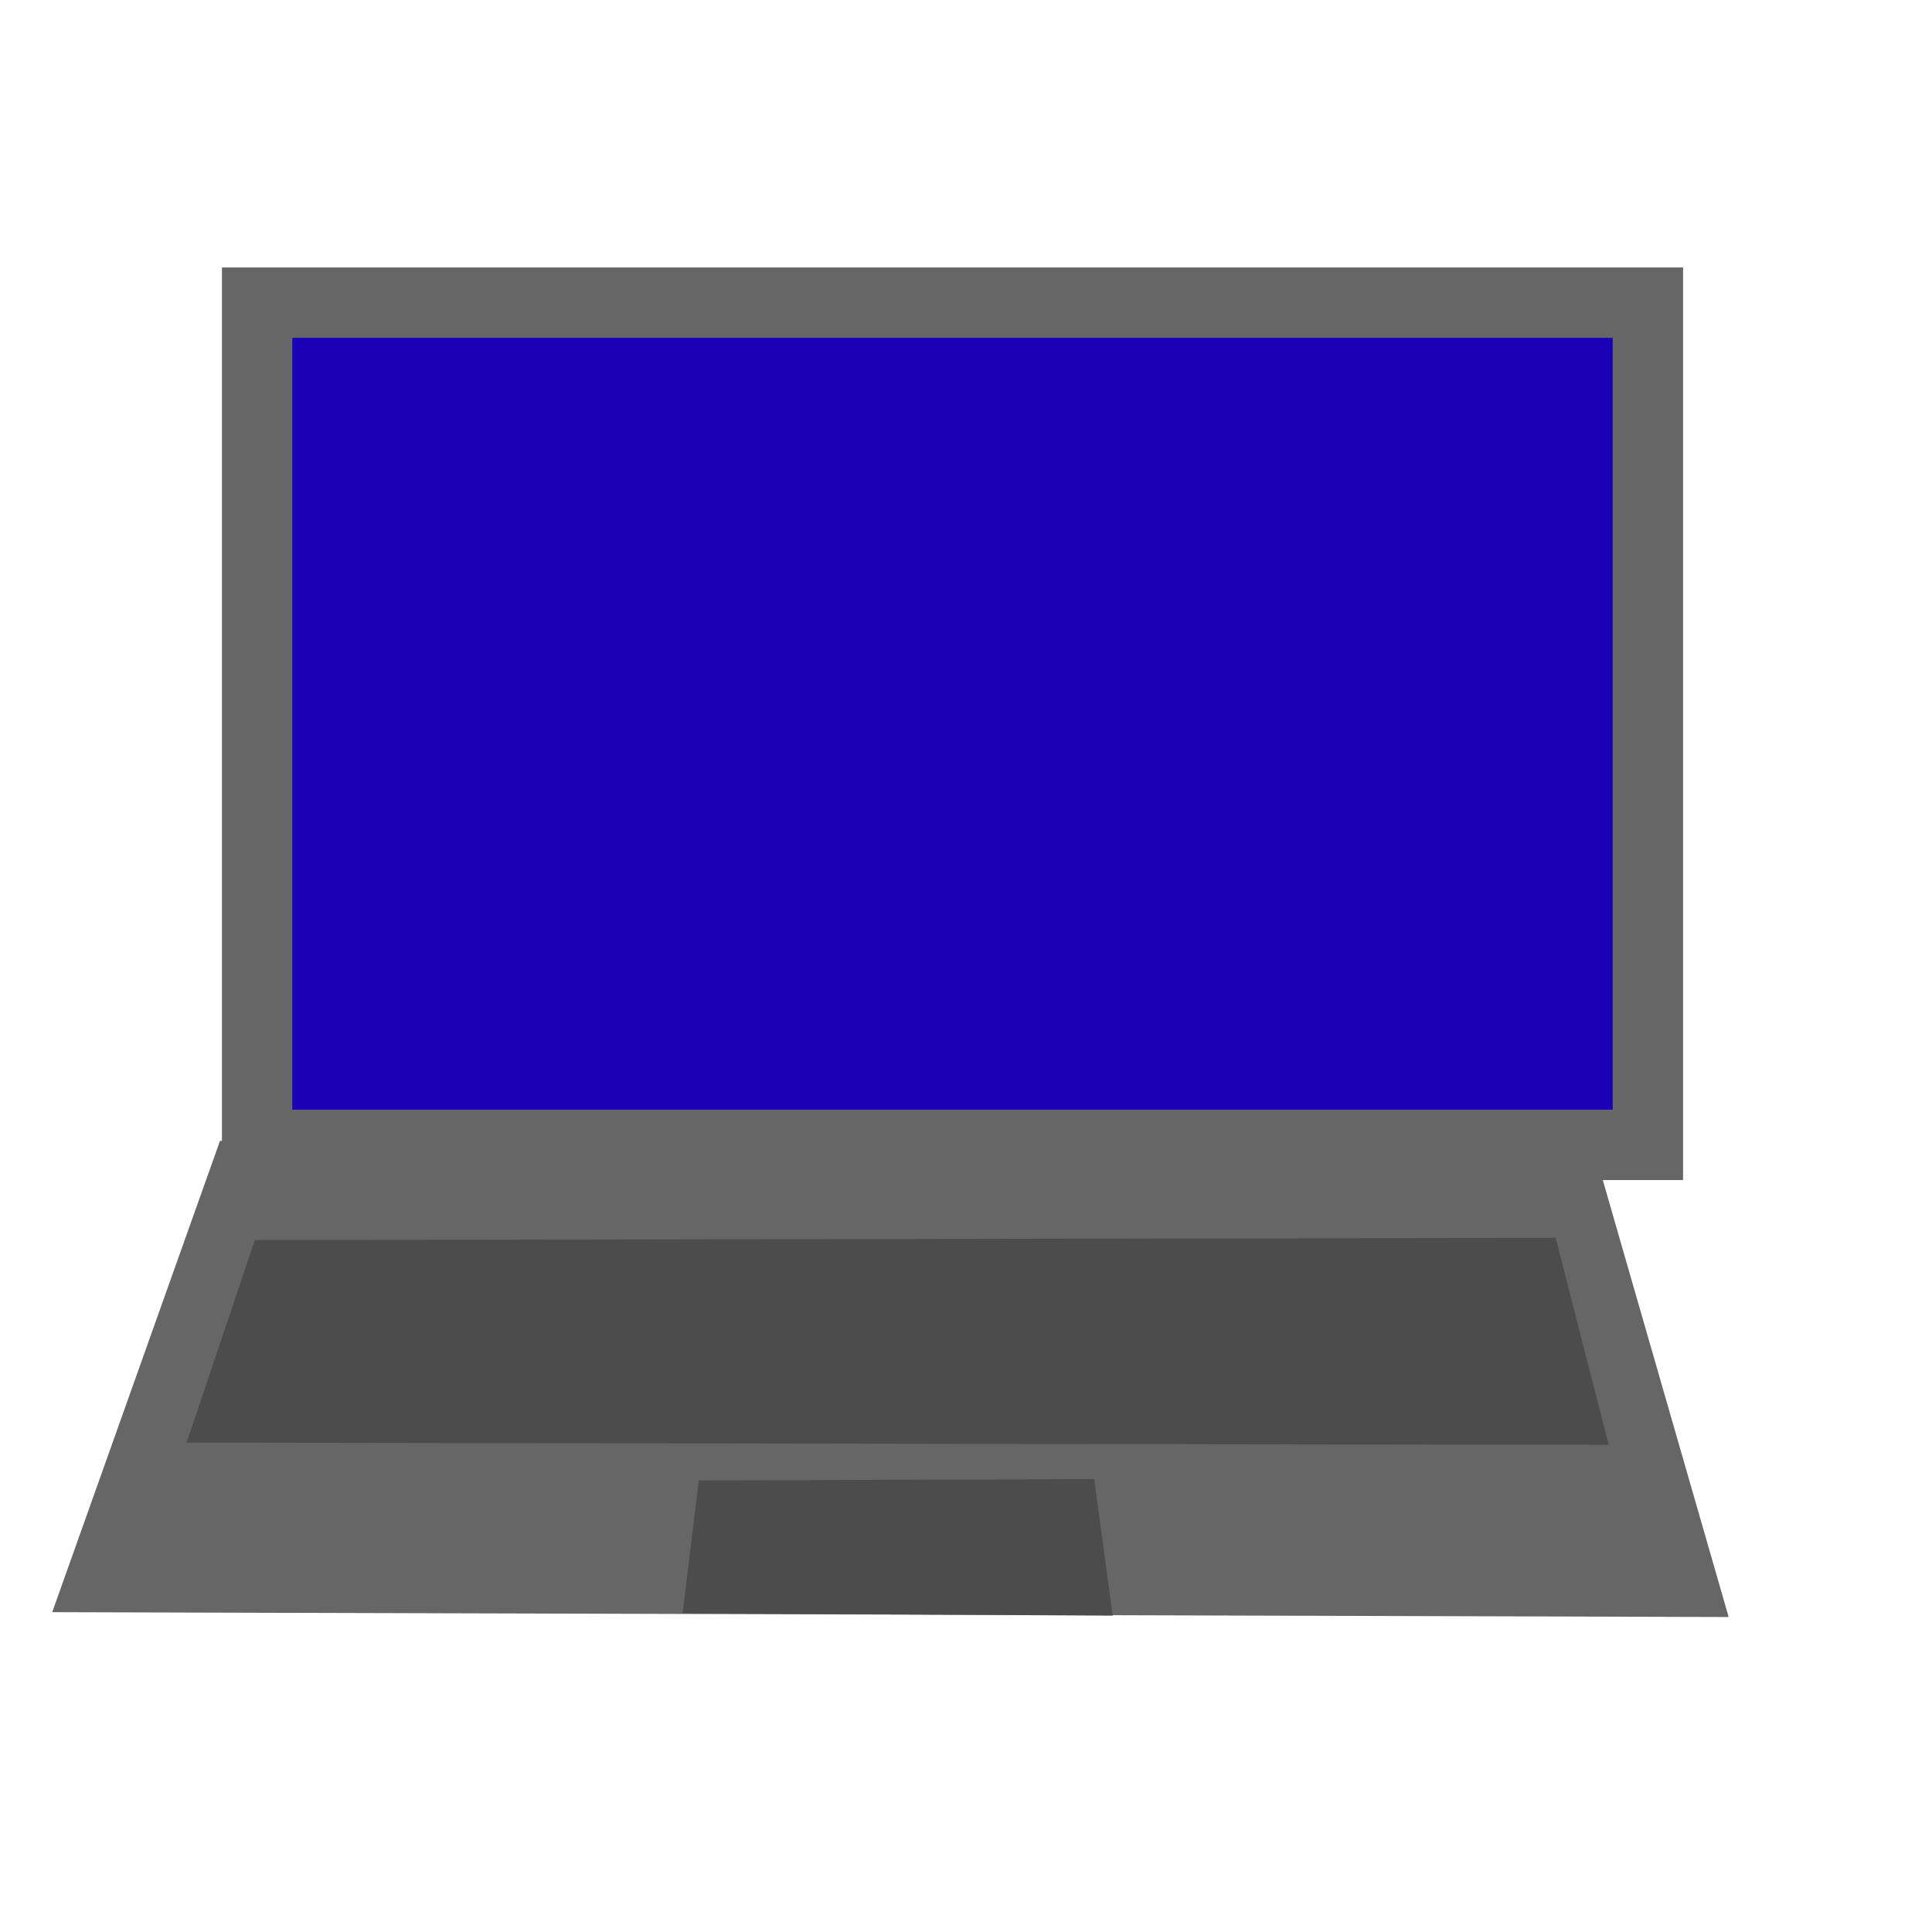
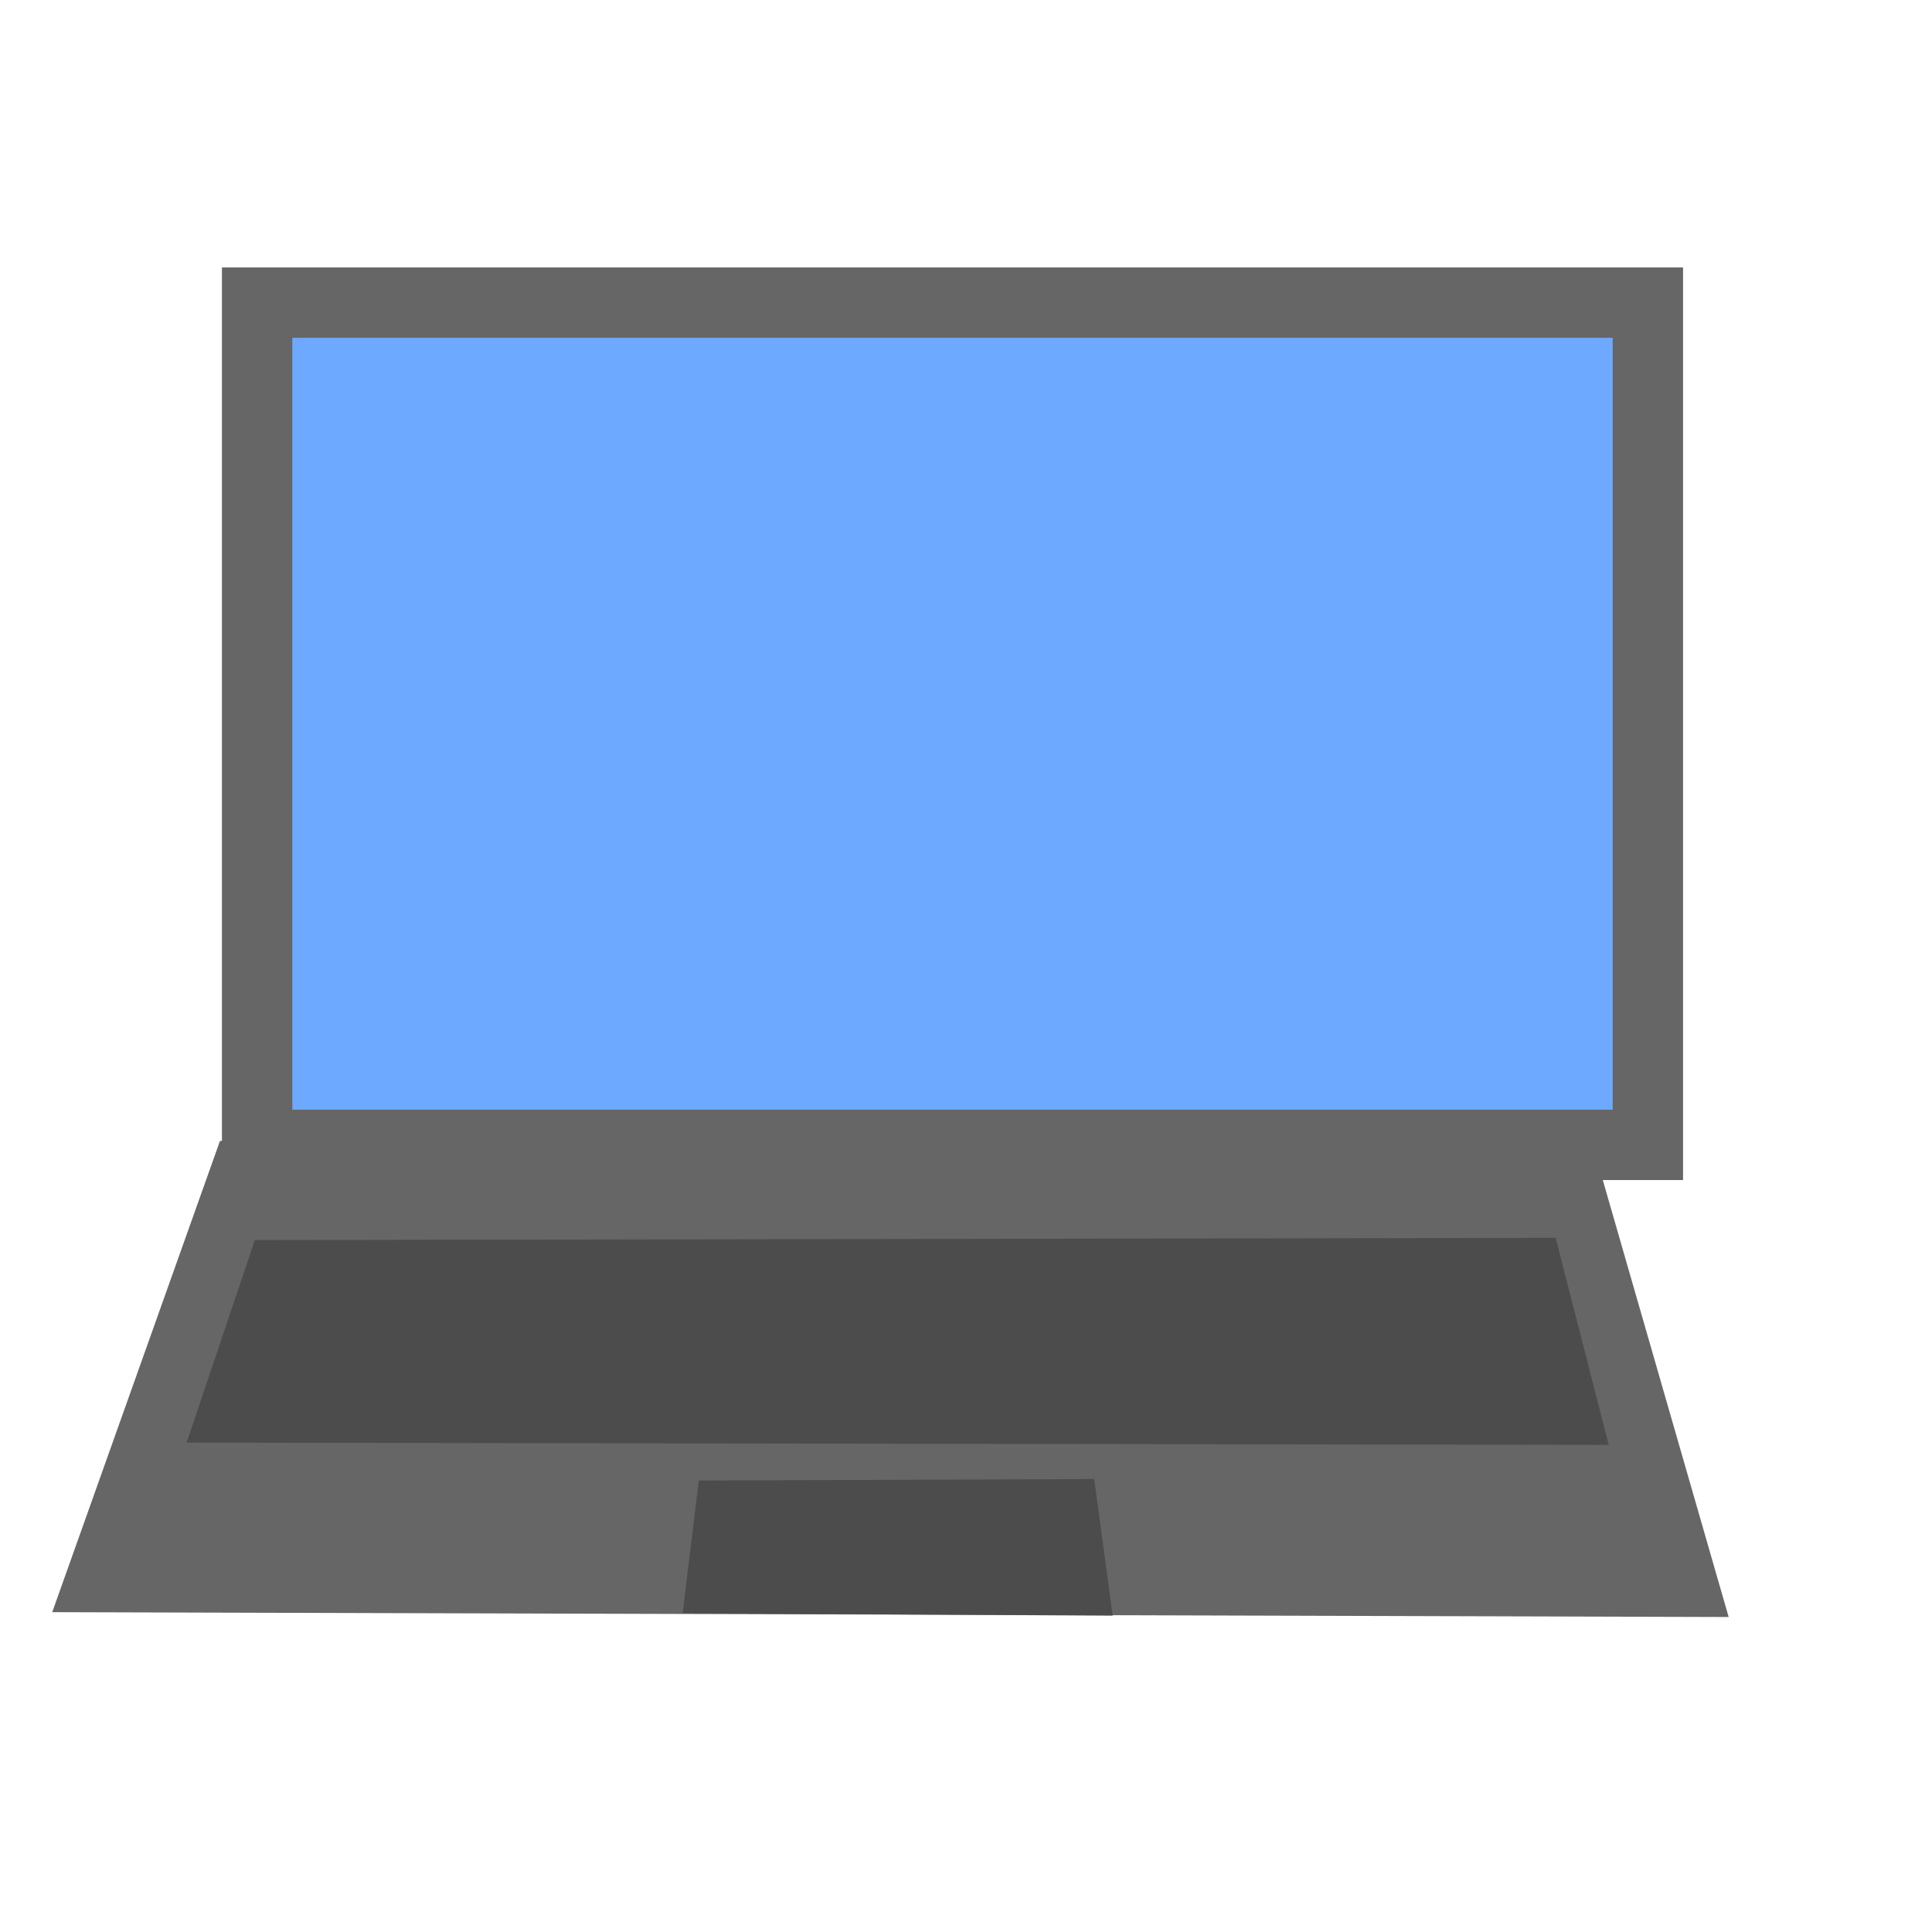
<svg xmlns="http://www.w3.org/2000/svg" width="38.4pt" height="38.4pt">
  <defs />
  <g id="layer1">
-     <rect id="shape0" transform="translate(6.81407, 8.0201)" fill="#1900b6" fill-rule="evenodd" stroke="#666666" stroke-width="1.865" stroke-linecap="square" stroke-linejoin="miter" stroke-miterlimit="2.013" width="27.642pt" height="16.74pt" />
+     <rect id="shape0" transform="translate(6.81407, 8.0201)" fill="#6daaff" fill-rule="evenodd" stroke="#666666" stroke-width="1.865" stroke-linecap="square" stroke-linejoin="miter" stroke-miterlimit="2.013" width="27.642pt" height="16.74pt" />
    <path id="shape1" transform="translate(2.71357, 31.1759)" fill="#666666" fill-rule="evenodd" stroke="#666666" stroke-width="1.878" stroke-linecap="square" stroke-linejoin="miter" stroke-miterlimit="2.013" d="M3.778 0L38.774 0.06L41.849 10.734L0 10.613Z" />
    <path id="shape2" transform="translate(4.94472, 32.804)" fill="#4c4c4c" fill-rule="evenodd" stroke="#666666" stroke-width="0" stroke-linecap="square" stroke-linejoin="miter" stroke-miterlimit="2.013" d="M1.809 0.06L36.282 0L37.688 5.487L0 5.427Z" />
    <path id="shape3" transform="translate(18.0904, 39.196)" fill="#4c4c4c" fill-rule="evenodd" stroke="#666666" stroke-width="0" stroke-linecap="square" stroke-linejoin="miter" stroke-miterlimit="2" d="M0.428 0.039L10.907 0L11.397 3.62L0 3.558Z" />
  </g>
</svg>
